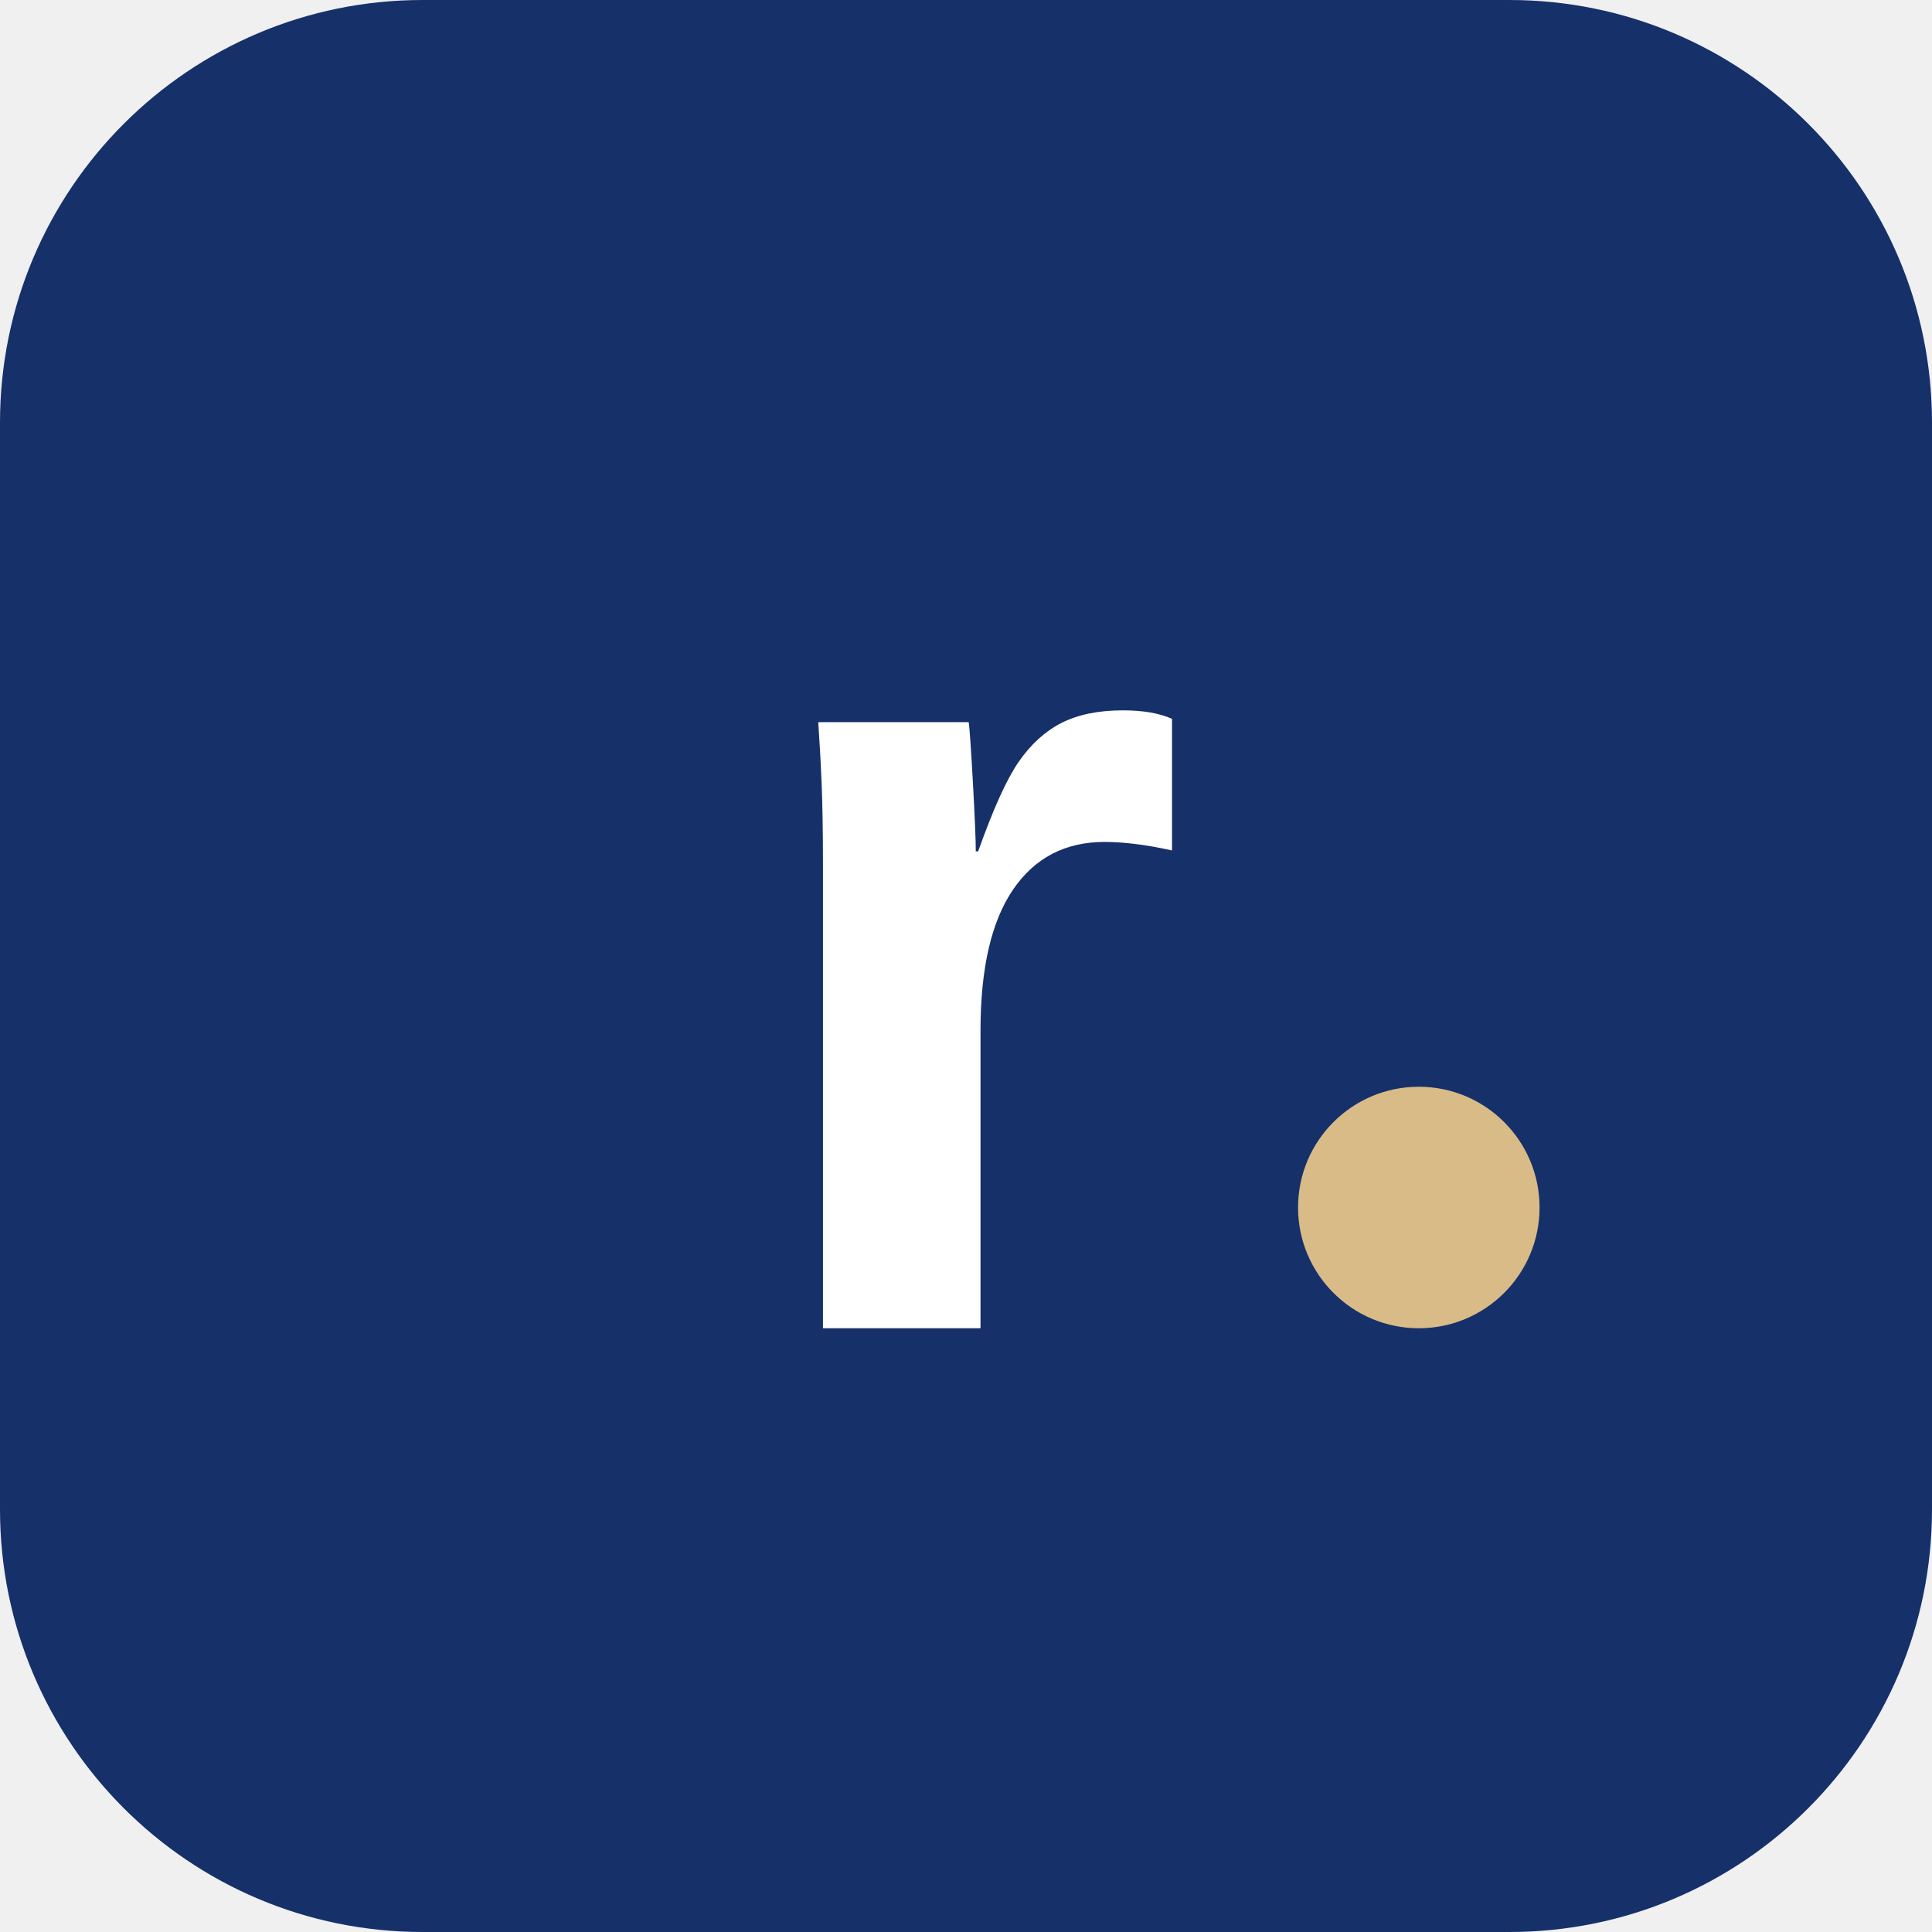
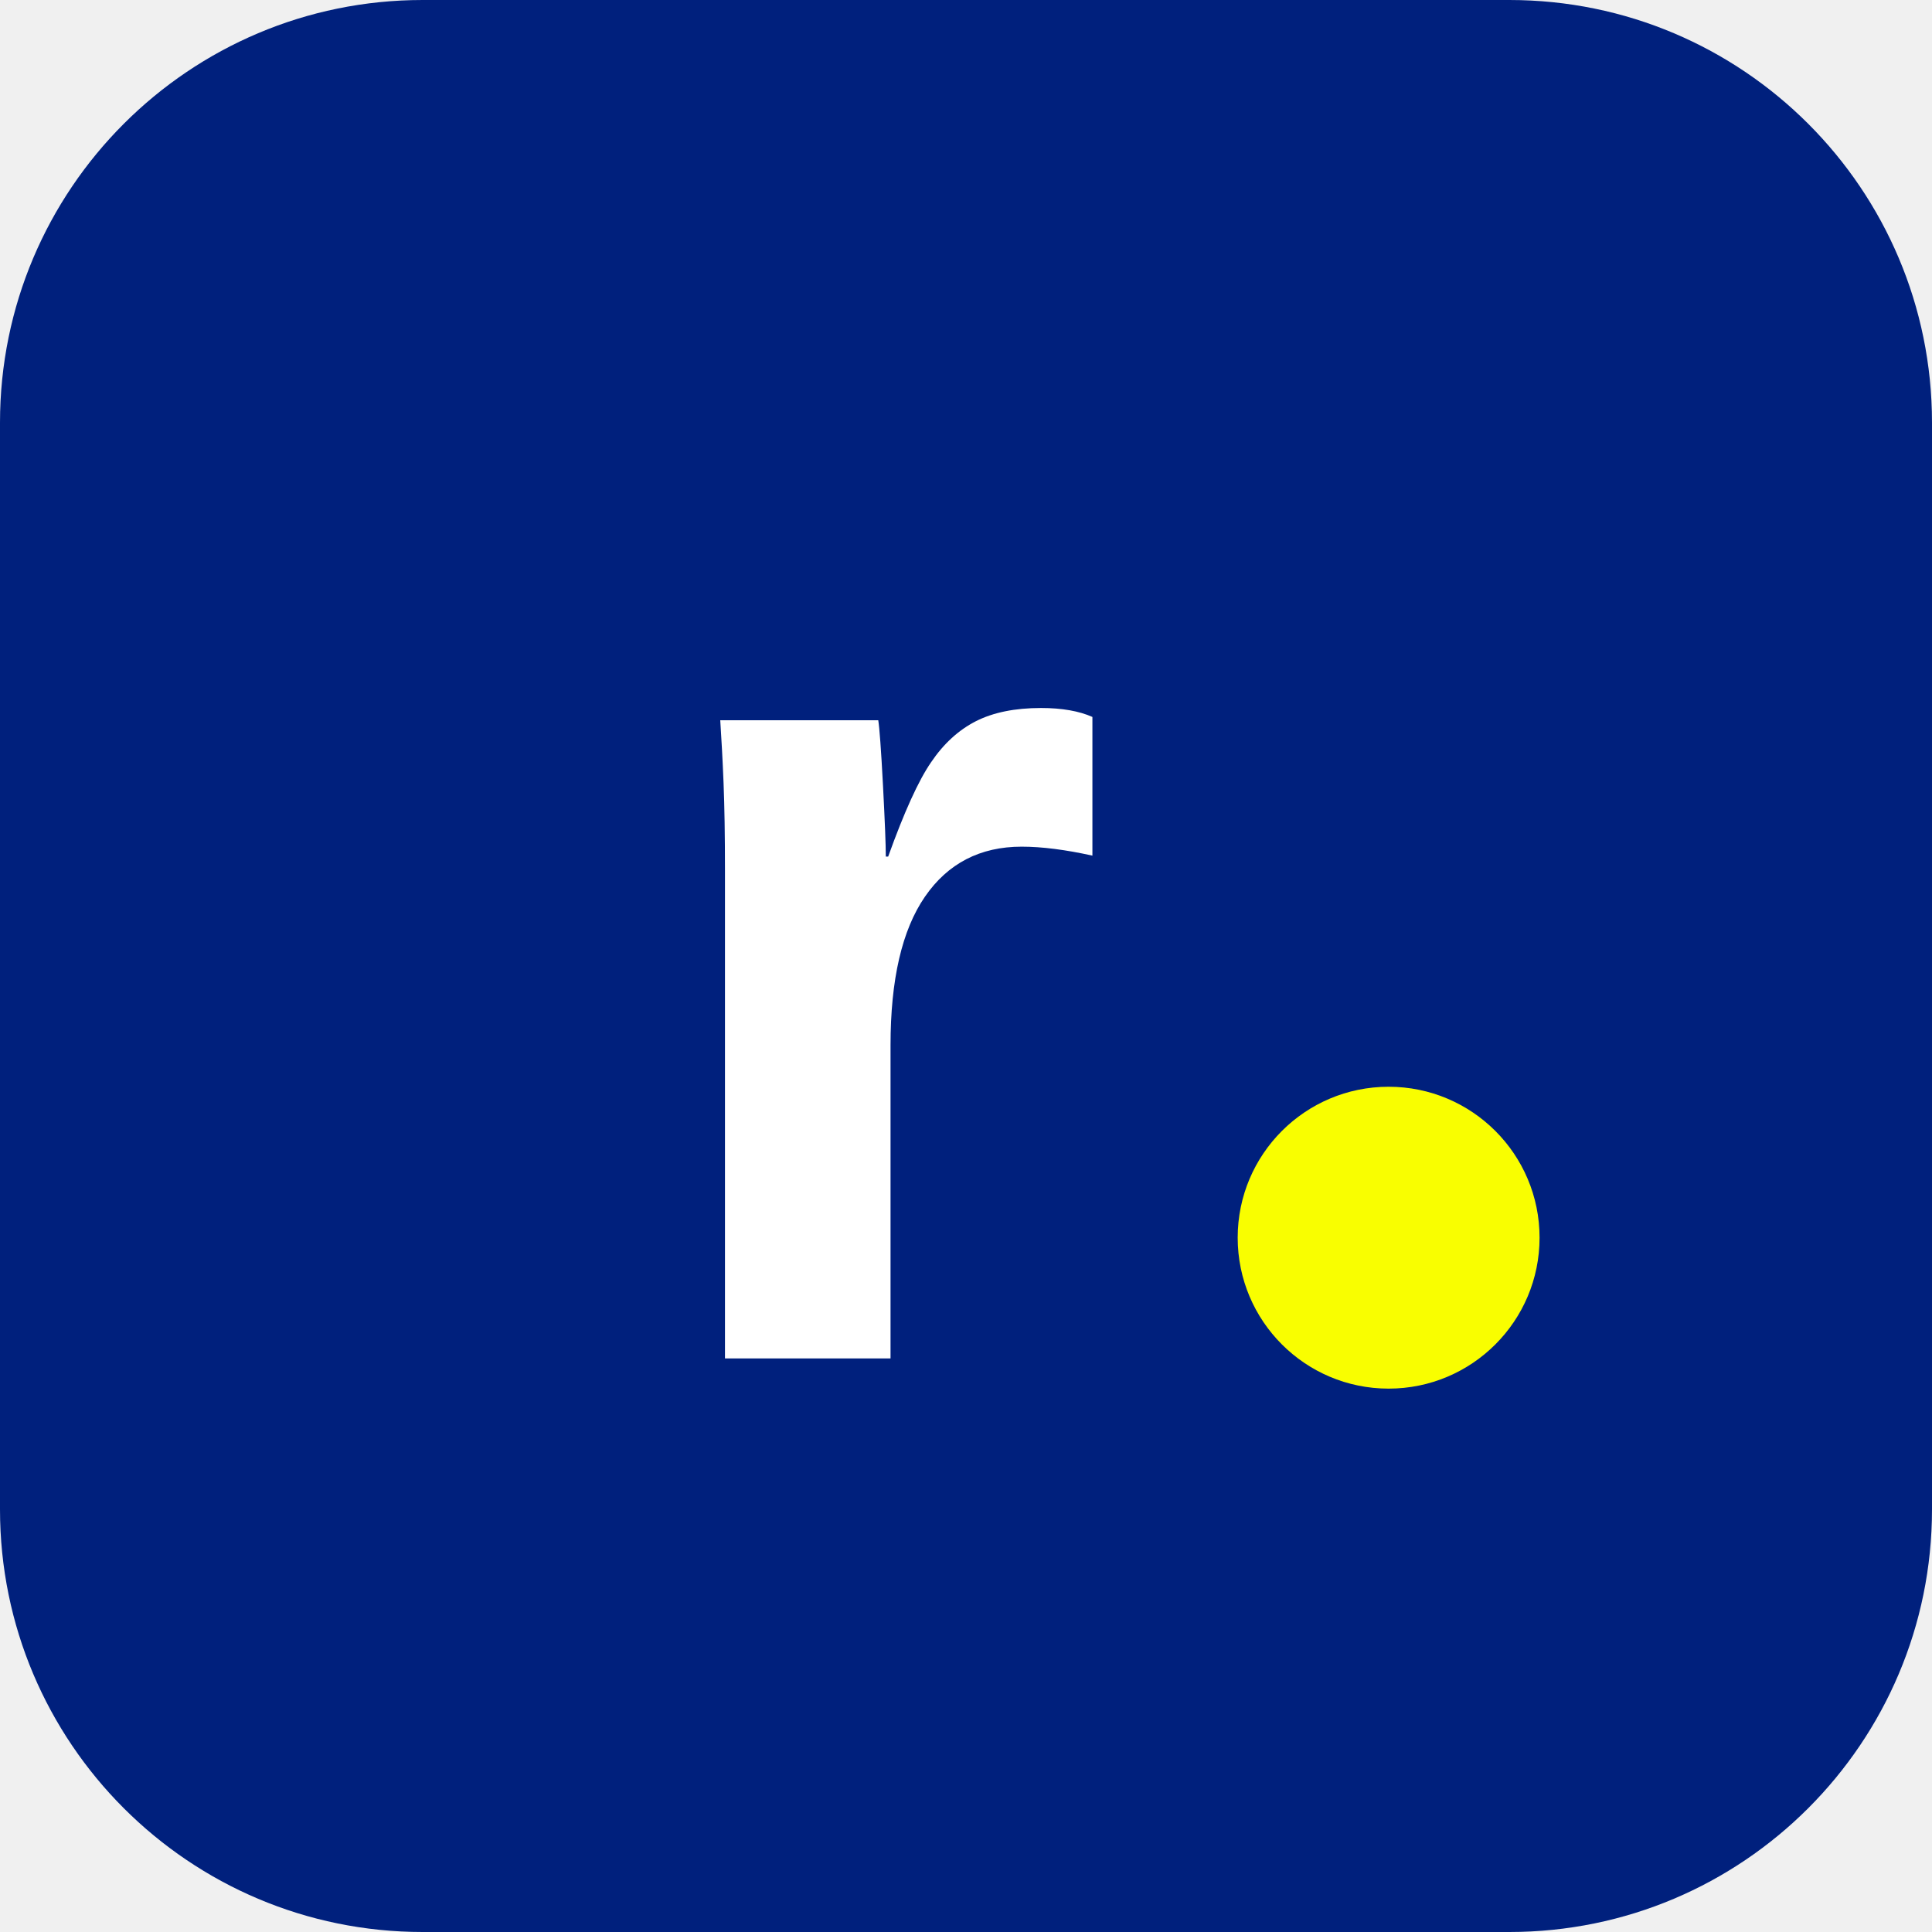
<svg xmlns="http://www.w3.org/2000/svg" viewBox="0 0 64 64">
-   <rect width="64" height="64" rx="14" fill="#16306a" />
-   <text x="32" y="44" text-anchor="middle" font-family="Montserrat, Arial, sans-serif" font-weight="800" font-size="38" fill="#fff">r</text>
-   <circle cx="47" cy="40" r="4" fill="#d9bb87" />
+   <rect width="64" height="64" rx="14" fill="#00207d" />
+   <text x="29" y="45" text-anchor="middle" font-family="Montserrat, Arial, sans-serif" font-weight="800" font-size="40" fill="#fff">r</text>
+   <circle cx="46" cy="41" r="5" fill="#f9fe00" />
</svg>
